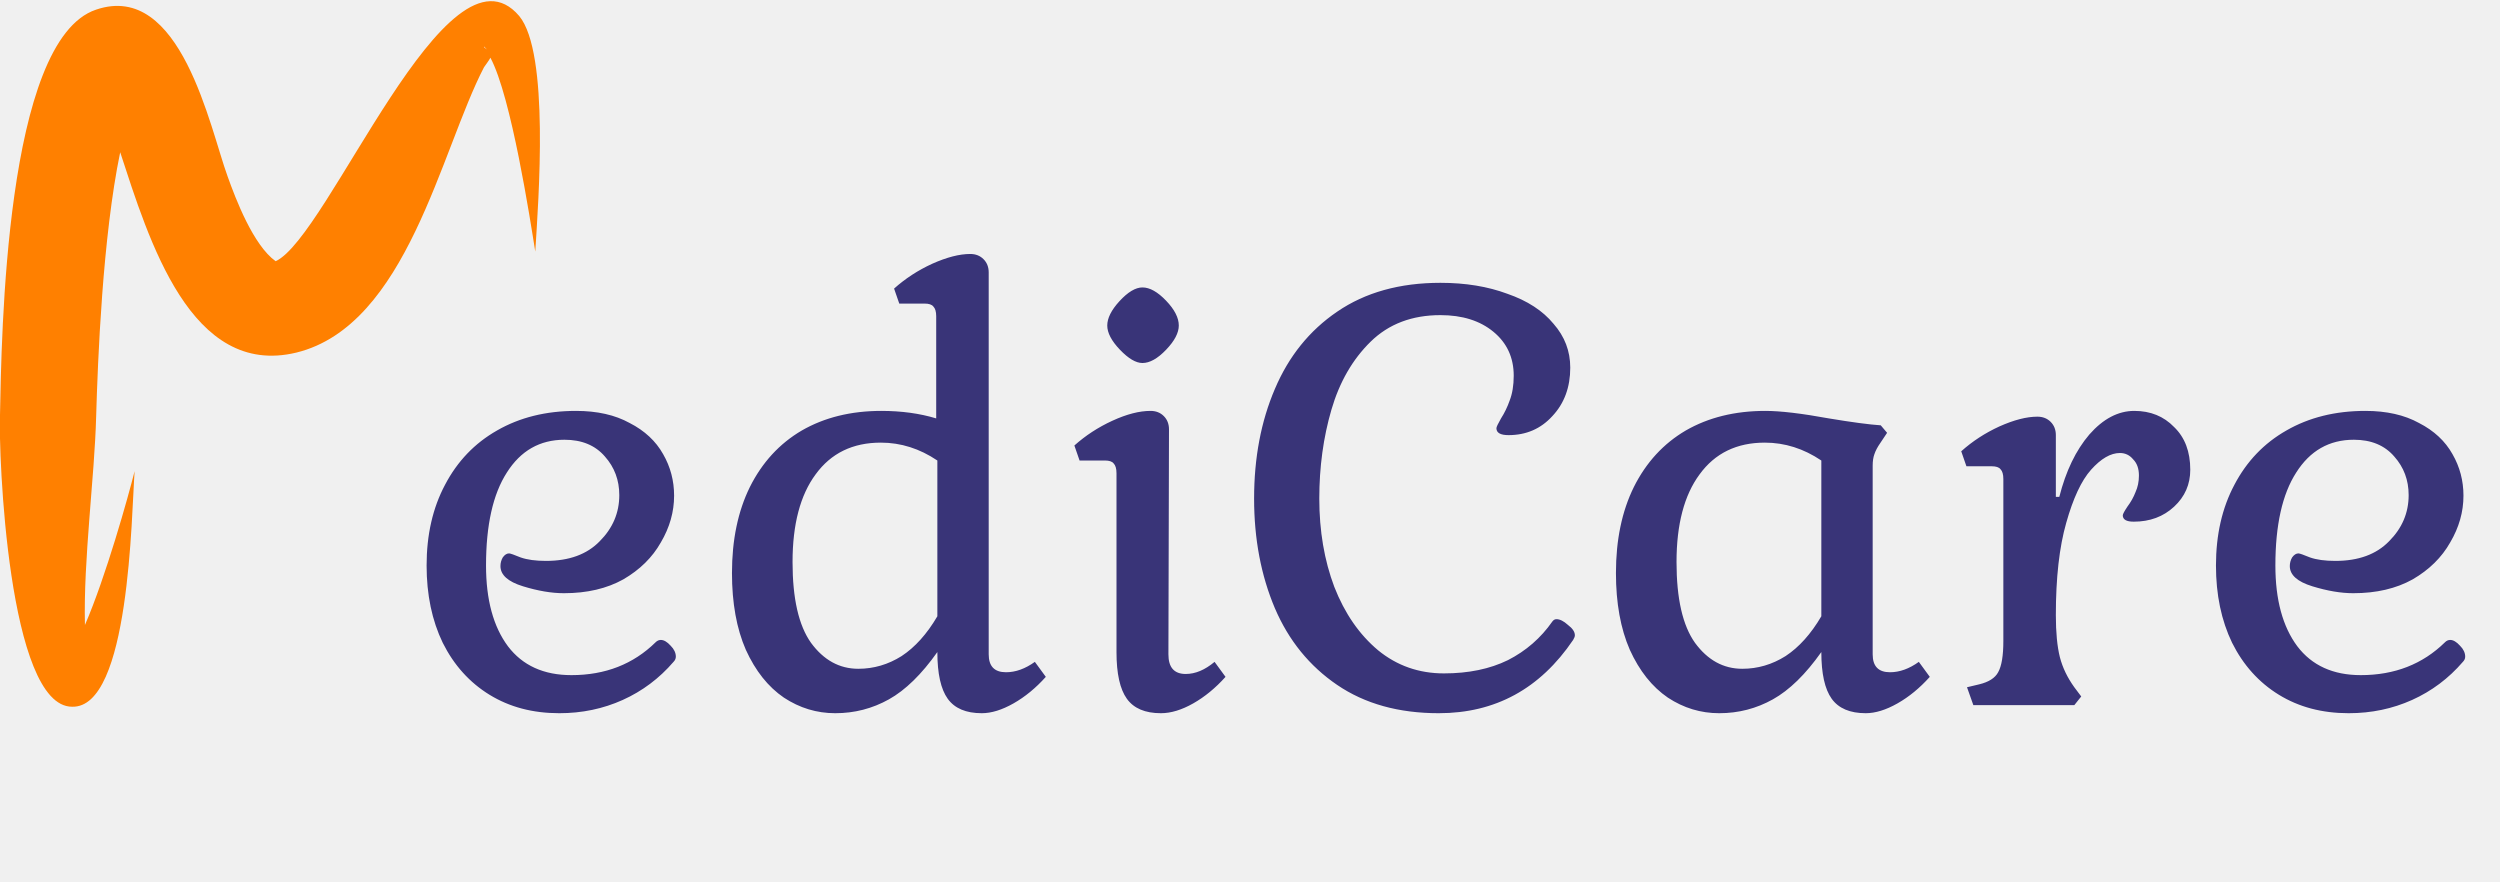
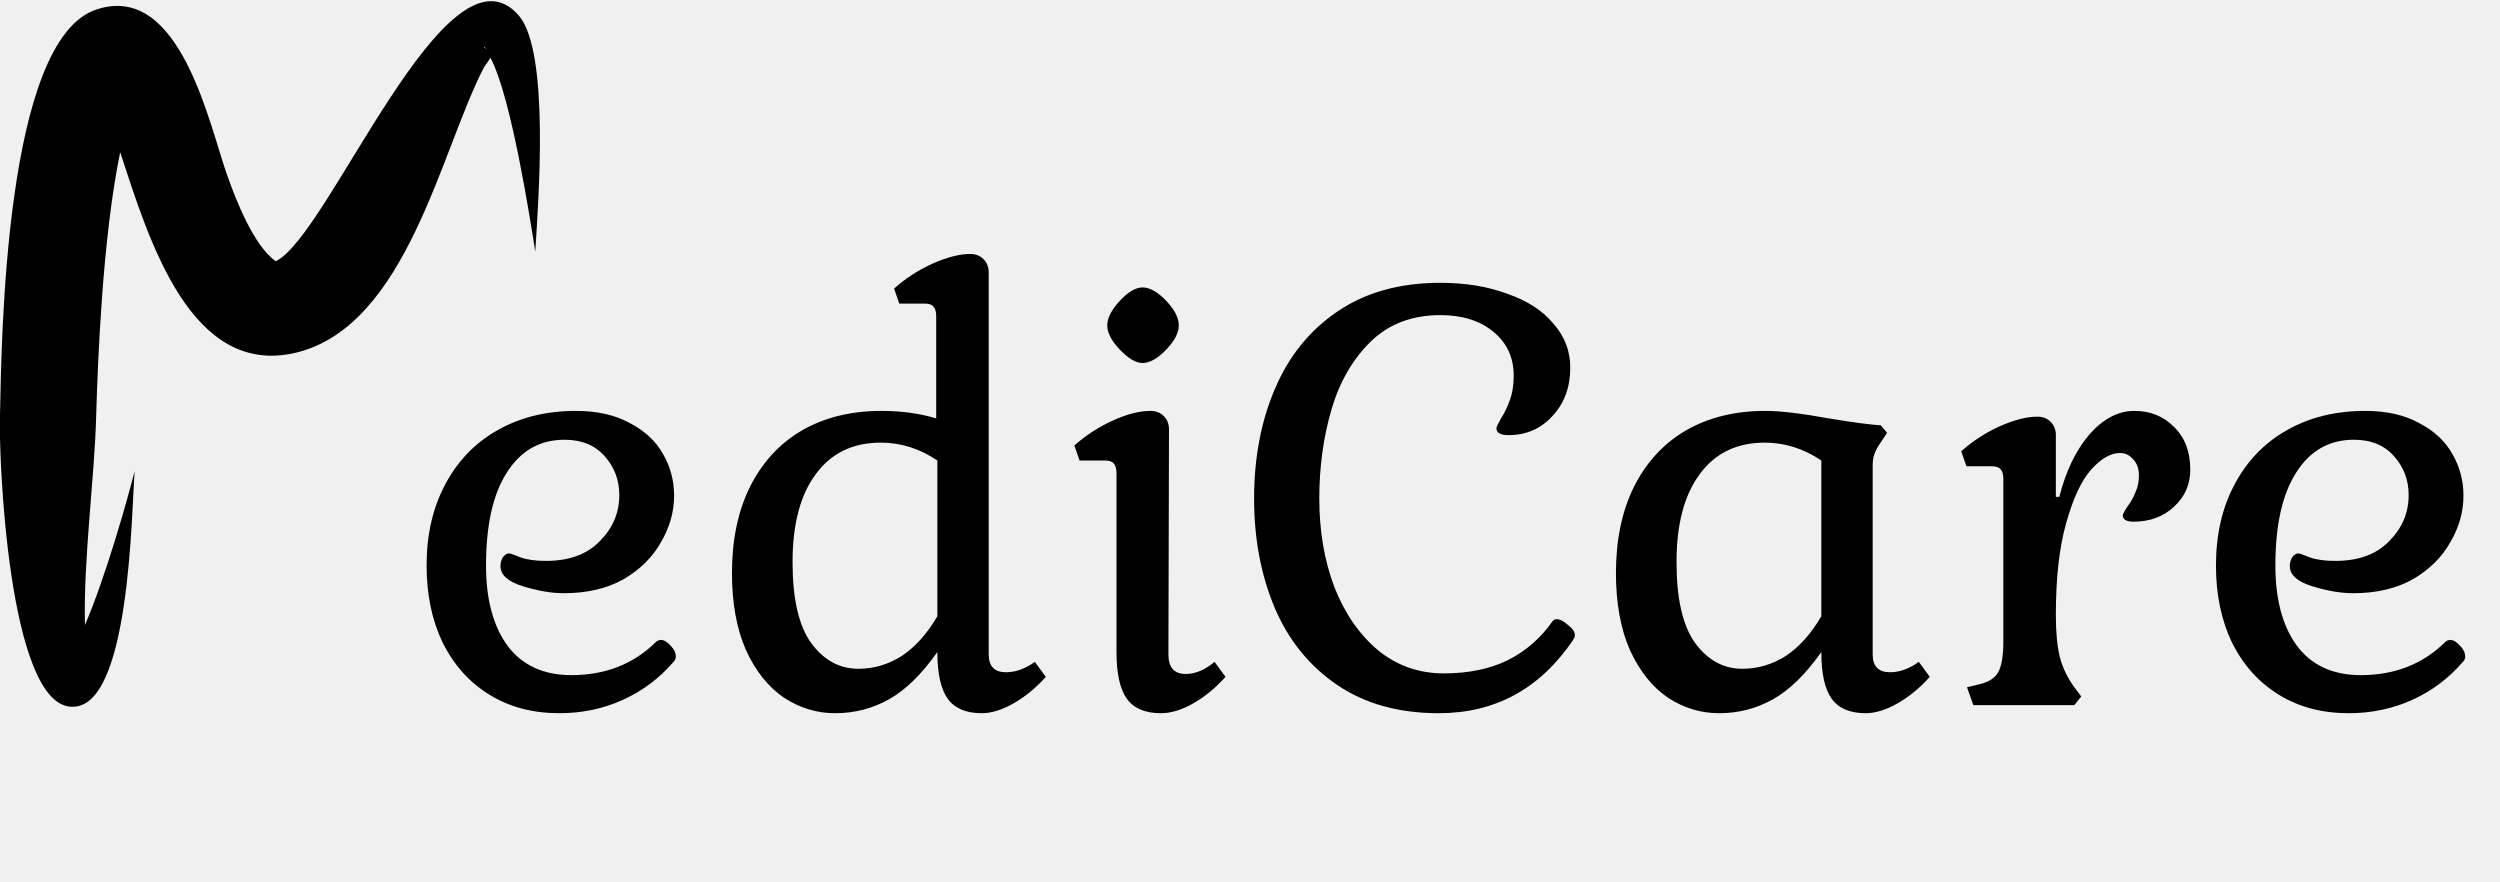
- <svg xmlns="http://www.w3.org/2000/svg" width="156" height="55" viewBox="0 0 156 55" fill="none">
-   <g clip-path="url(#clip0_102_3047)">
-     <path fill-rule="evenodd" clip-rule="evenodd" d="M8.4 29.4C8.2 32.1 8.1 44.2 4.5 44.1C0.5 44.1 -0.1 28.3 3.28943e-06 25.9C0.1 21.1 0.3 2.5 6 0.6C11.3 -1.2 13.1 8 14.2 11C14.7 12.4 15.8 15.3 17.2 16.3C20.5 14.8 27.9 -4.3 32.4 1C34.3 3.3 33.6 12.5 33.4 15.7C33.1 13.8 31.9 6 30.6 3.6C30.5 3.8 30.4 3.9 30.2 4.2C27.5 9.4 25.4 20.3 18.5 22C11.9 23.6 9.3 15 7.5 9.5C6.4 14.8 6.1 22.5 6 26C5.9 29.8 5.2 34.9 5.3 39C6.6 36 8 31 8.4 29.4ZM30.4 3.1C30.3 3 30.3 3 30.2 2.9C30.2 3 30.3 3 30.4 3.1ZM4 41.4C4 41.4 4 41.5 4 41.4C4 41.5 4 41.4 4 41.4Z" fill="#FF8000" />
-   </g>
-   <path d="M42.028 41.3C41.14 42.332 40.084 43.124 38.86 43.676C37.636 44.228 36.316 44.504 34.9 44.504C33.244 44.504 31.792 44.12 30.544 43.352C29.296 42.584 28.324 41.504 27.628 40.112C26.956 38.72 26.62 37.112 26.62 35.288C26.62 33.368 27.004 31.688 27.772 30.248C28.54 28.784 29.62 27.656 31.012 26.864C32.428 26.048 34.072 25.64 35.944 25.64C37.264 25.64 38.38 25.892 39.292 26.396C40.228 26.876 40.924 27.524 41.38 28.34C41.836 29.132 42.064 29.996 42.064 30.932C42.064 31.94 41.788 32.912 41.236 33.848C40.708 34.784 39.928 35.552 38.896 36.152C37.864 36.728 36.628 37.016 35.188 37.016C34.42 37.016 33.568 36.872 32.632 36.584C31.696 36.296 31.228 35.876 31.228 35.324C31.228 35.132 31.276 34.952 31.372 34.784C31.492 34.616 31.624 34.532 31.768 34.532C31.84 34.532 32.08 34.616 32.488 34.784C32.896 34.928 33.424 35 34.072 35C35.512 35 36.628 34.592 37.42 33.776C38.236 32.96 38.644 32 38.644 30.896C38.644 29.96 38.344 29.156 37.744 28.484C37.144 27.788 36.304 27.44 35.224 27.44C33.688 27.44 32.488 28.124 31.624 29.492C30.76 30.836 30.328 32.768 30.328 35.288C30.328 37.424 30.784 39.104 31.696 40.328C32.608 41.528 33.928 42.128 35.656 42.128C37.768 42.128 39.52 41.444 40.912 40.076C41.008 39.98 41.116 39.932 41.236 39.932C41.428 39.932 41.632 40.052 41.848 40.292C42.064 40.508 42.172 40.736 42.172 40.976C42.172 41.096 42.124 41.204 42.028 41.3ZM61.695 40.832C61.695 41.576 62.055 41.948 62.775 41.948C63.375 41.948 63.975 41.732 64.575 41.3L65.259 42.236C64.635 42.932 63.963 43.484 63.243 43.892C62.523 44.3 61.863 44.504 61.263 44.504C60.279 44.504 59.571 44.204 59.139 43.604C58.707 43.004 58.491 42.032 58.491 40.688C57.507 42.08 56.499 43.064 55.467 43.64C54.435 44.216 53.319 44.504 52.119 44.504C50.967 44.504 49.899 44.18 48.915 43.532C47.931 42.86 47.139 41.864 46.539 40.544C45.963 39.224 45.675 37.628 45.675 35.756C45.675 33.692 46.047 31.904 46.791 30.392C47.559 28.856 48.639 27.68 50.031 26.864C51.447 26.048 53.103 25.64 54.999 25.64C56.247 25.64 57.387 25.796 58.419 26.108V19.736C58.419 19.448 58.359 19.244 58.239 19.124C58.143 19.004 57.963 18.944 57.699 18.944H56.115L55.791 18.008C56.487 17.384 57.279 16.868 58.167 16.46C59.079 16.052 59.871 15.848 60.543 15.848C60.879 15.848 61.155 15.956 61.371 16.172C61.587 16.388 61.695 16.664 61.695 17V40.832ZM49.455 35.072C49.455 37.352 49.839 39.032 50.607 40.112C51.399 41.192 52.383 41.732 53.559 41.732C54.519 41.732 55.419 41.468 56.259 40.94C57.099 40.388 57.843 39.56 58.491 38.456V28.736C57.387 27.992 56.211 27.62 54.963 27.62C53.211 27.62 51.855 28.28 50.895 29.6C49.935 30.896 49.455 32.72 49.455 35.072ZM69.093 20.312C69.093 19.856 69.345 19.352 69.849 18.8C70.377 18.224 70.857 17.936 71.289 17.936C71.745 17.936 72.237 18.212 72.765 18.764C73.293 19.316 73.557 19.832 73.557 20.312C73.557 20.768 73.293 21.272 72.765 21.824C72.237 22.376 71.745 22.652 71.289 22.652C70.881 22.652 70.413 22.376 69.885 21.824C69.357 21.272 69.093 20.768 69.093 20.312ZM72.909 40.832C72.909 41.648 73.269 42.056 73.989 42.056C74.589 42.056 75.189 41.804 75.789 41.3L76.473 42.236C75.849 42.932 75.177 43.484 74.457 43.892C73.737 44.3 73.065 44.504 72.441 44.504C71.457 44.504 70.749 44.204 70.317 43.604C69.885 43.004 69.669 42.032 69.669 40.688V29.528C69.669 29.24 69.609 29.036 69.489 28.916C69.393 28.796 69.213 28.736 68.949 28.736H67.365L67.041 27.8C67.737 27.176 68.529 26.66 69.417 26.252C70.305 25.844 71.097 25.64 71.793 25.64C72.129 25.64 72.405 25.748 72.621 25.964C72.837 26.18 72.945 26.456 72.945 26.792L72.909 40.832ZM89.884 17.648C91.444 17.648 92.836 17.876 94.06 18.332C95.308 18.764 96.268 19.388 96.94 20.204C97.636 20.996 97.984 21.908 97.984 22.94C97.984 24.164 97.612 25.172 96.868 25.964C96.148 26.756 95.236 27.152 94.132 27.152C93.628 27.152 93.376 27.008 93.376 26.72C93.376 26.648 93.472 26.444 93.664 26.108C93.88 25.772 94.06 25.4 94.204 24.992C94.372 24.56 94.456 24.044 94.456 23.444C94.456 22.316 94.036 21.404 93.196 20.708C92.356 20.012 91.252 19.664 89.884 19.664C88.108 19.664 86.656 20.216 85.528 21.32C84.4 22.424 83.584 23.84 83.08 25.568C82.576 27.296 82.324 29.144 82.324 31.112C82.324 33.128 82.636 34.964 83.26 36.62C83.908 38.276 84.82 39.596 85.996 40.58C87.172 41.54 88.54 42.02 90.1 42.02C91.636 42.02 92.968 41.744 94.096 41.192C95.224 40.616 96.148 39.812 96.868 38.78C96.94 38.684 97.024 38.636 97.12 38.636C97.336 38.636 97.576 38.756 97.84 38.996C98.128 39.212 98.272 39.428 98.272 39.644C98.272 39.716 98.236 39.812 98.164 39.932C96.1 42.98 93.304 44.504 89.776 44.504C87.28 44.504 85.168 43.916 83.44 42.74C81.712 41.564 80.416 39.968 79.552 37.952C78.688 35.912 78.256 33.632 78.256 31.112C78.256 28.568 78.688 26.288 79.552 24.272C80.416 22.232 81.712 20.624 83.44 19.448C85.192 18.248 87.34 17.648 89.884 17.648ZM113.651 40.688C112.667 42.08 111.659 43.064 110.627 43.64C109.595 44.216 108.479 44.504 107.279 44.504C106.127 44.504 105.059 44.18 104.075 43.532C103.091 42.86 102.299 41.864 101.699 40.544C101.123 39.224 100.835 37.628 100.835 35.756C100.835 33.692 101.207 31.904 101.951 30.392C102.719 28.856 103.799 27.68 105.191 26.864C106.607 26.048 108.263 25.64 110.159 25.64C111.095 25.64 112.415 25.796 114.119 26.108C115.559 26.348 116.639 26.492 117.359 26.54L117.755 27.008L117.323 27.656C117.155 27.896 117.035 28.124 116.963 28.34C116.891 28.532 116.855 28.772 116.855 29.06V40.832C116.855 41.576 117.215 41.948 117.935 41.948C118.535 41.948 119.135 41.732 119.735 41.3L120.419 42.236C119.795 42.932 119.123 43.484 118.403 43.892C117.683 44.3 117.023 44.504 116.423 44.504C115.439 44.504 114.731 44.204 114.299 43.604C113.867 43.004 113.651 42.032 113.651 40.688ZM104.615 35.072C104.615 37.352 104.999 39.032 105.767 40.112C106.559 41.192 107.543 41.732 108.719 41.732C109.679 41.732 110.579 41.468 111.419 40.94C112.259 40.388 113.003 39.56 113.651 38.456V28.736C112.547 27.992 111.371 27.62 110.123 27.62C108.371 27.62 107.015 28.28 106.055 29.6C105.095 30.896 104.615 32.72 104.615 35.072ZM128.501 31.004C128.909 29.396 129.533 28.1 130.373 27.116C131.237 26.132 132.173 25.64 133.181 25.64C134.189 25.64 135.017 25.976 135.665 26.648C136.337 27.296 136.673 28.184 136.673 29.312C136.673 30.224 136.337 30.992 135.665 31.616C134.993 32.24 134.153 32.552 133.145 32.552C132.689 32.552 132.461 32.42 132.461 32.156C132.461 32.084 132.557 31.904 132.749 31.616C132.965 31.328 133.133 31.028 133.253 30.716C133.397 30.404 133.469 30.056 133.469 29.672C133.469 29.24 133.349 28.904 133.109 28.664C132.893 28.4 132.617 28.268 132.281 28.268C131.705 28.268 131.105 28.616 130.481 29.312C129.881 29.984 129.365 31.088 128.933 32.624C128.501 34.136 128.285 36.056 128.285 38.384C128.285 39.464 128.369 40.34 128.537 41.012C128.705 41.66 129.005 42.284 129.437 42.884L129.869 43.46L129.437 44H123.137L122.741 42.884L123.497 42.704C124.097 42.56 124.493 42.308 124.685 41.948C124.901 41.564 125.009 40.916 125.009 40.004V29.888C125.009 29.6 124.949 29.396 124.829 29.276C124.733 29.156 124.553 29.096 124.289 29.096H122.705L122.381 28.16C123.077 27.536 123.869 27.02 124.757 26.612C125.669 26.204 126.461 26 127.133 26C127.469 26 127.745 26.108 127.961 26.324C128.177 26.54 128.285 26.816 128.285 27.152V31.004H128.501ZM153.684 41.3C152.796 42.332 151.74 43.124 150.516 43.676C149.292 44.228 147.972 44.504 146.556 44.504C144.9 44.504 143.448 44.12 142.2 43.352C140.952 42.584 139.98 41.504 139.284 40.112C138.612 38.72 138.276 37.112 138.276 35.288C138.276 33.368 138.66 31.688 139.428 30.248C140.196 28.784 141.276 27.656 142.668 26.864C144.084 26.048 145.728 25.64 147.6 25.64C148.92 25.64 150.036 25.892 150.948 26.396C151.884 26.876 152.58 27.524 153.036 28.34C153.492 29.132 153.72 29.996 153.72 30.932C153.72 31.94 153.444 32.912 152.892 33.848C152.364 34.784 151.584 35.552 150.552 36.152C149.52 36.728 148.284 37.016 146.844 37.016C146.076 37.016 145.224 36.872 144.288 36.584C143.352 36.296 142.884 35.876 142.884 35.324C142.884 35.132 142.932 34.952 143.028 34.784C143.148 34.616 143.28 34.532 143.424 34.532C143.496 34.532 143.736 34.616 144.144 34.784C144.552 34.928 145.08 35 145.728 35C147.168 35 148.284 34.592 149.076 33.776C149.892 32.96 150.3 32 150.3 30.896C150.3 29.96 150 29.156 149.4 28.484C148.8 27.788 147.96 27.44 146.88 27.44C145.344 27.44 144.144 28.124 143.28 29.492C142.416 30.836 141.984 32.768 141.984 35.288C141.984 37.424 142.44 39.104 143.352 40.328C144.264 41.528 145.584 42.128 147.312 42.128C149.424 42.128 151.176 41.444 152.568 40.076C152.664 39.98 152.772 39.932 152.892 39.932C153.084 39.932 153.288 40.052 153.504 40.292C153.72 40.508 153.828 40.736 153.828 40.976C153.828 41.096 153.78 41.204 153.684 41.3Z" fill="#393478" />
-   <defs>
-     <clipPath id="clip0_102_3047">
-       <rect width="33.7" height="44.2" fill="white" />
-     </clipPath>
-   </defs>
+ <svg width="156" height="55">
+   <path d="M8.4 29.4C8.2 32.1 8.1 44.2 4.5 44.1C0.5 44.1 -0.1 28.3 3.28943e-06 25.9C0.1 21.1 0.3 2.5 6 0.6C11.3 -1.2 13.1 8 14.2 11C14.7 12.4 15.8 15.3 17.2 16.3C20.5 14.8 27.9 -4.3 32.4 1C34.3 3.3 33.6 12.5 33.4 15.7C33.1 13.8 31.9 6 30.6 3.6C30.5 3.8 30.4 3.9 30.2 4.2C27.5 9.4 25.4 20.3 18.5 22C11.9 23.6 9.3 15 7.5 9.5C6.4 14.8 6.1 22.5 6 26C5.9 29.8 5.2 34.9 5.3 39C6.6 36 8 31 8.4 29.4ZM30.4 3.1C30.3 3 30.3 3 30.2 2.9C30.2 3 30.3 3 30.4 3.1ZM4 41.4C4 41.4 4 41.5 4 41.4C4 41.5 4 41.4 4 41.4Z" />
+   <path d="M42.028 41.3C41.14 42.332 40.084 43.124 38.86 43.676C37.636 44.228 36.316 44.504 34.9 44.504C33.244 44.504 31.792 44.12 30.544 43.352C29.296 42.584 28.324 41.504 27.628 40.112C26.956 38.72 26.62 37.112 26.62 35.288C26.62 33.368 27.004 31.688 27.772 30.248C28.54 28.784 29.62 27.656 31.012 26.864C32.428 26.048 34.072 25.64 35.944 25.64C37.264 25.64 38.38 25.892 39.292 26.396C40.228 26.876 40.924 27.524 41.38 28.34C41.836 29.132 42.064 29.996 42.064 30.932C42.064 31.94 41.788 32.912 41.236 33.848C40.708 34.784 39.928 35.552 38.896 36.152C37.864 36.728 36.628 37.016 35.188 37.016C34.42 37.016 33.568 36.872 32.632 36.584C31.696 36.296 31.228 35.876 31.228 35.324C31.228 35.132 31.276 34.952 31.372 34.784C31.492 34.616 31.624 34.532 31.768 34.532C31.84 34.532 32.08 34.616 32.488 34.784C32.896 34.928 33.424 35 34.072 35C35.512 35 36.628 34.592 37.42 33.776C38.236 32.96 38.644 32 38.644 30.896C38.644 29.96 38.344 29.156 37.744 28.484C37.144 27.788 36.304 27.44 35.224 27.44C33.688 27.44 32.488 28.124 31.624 29.492C30.76 30.836 30.328 32.768 30.328 35.288C30.328 37.424 30.784 39.104 31.696 40.328C32.608 41.528 33.928 42.128 35.656 42.128C37.768 42.128 39.52 41.444 40.912 40.076C41.008 39.98 41.116 39.932 41.236 39.932C41.428 39.932 41.632 40.052 41.848 40.292C42.064 40.508 42.172 40.736 42.172 40.976C42.172 41.096 42.124 41.204 42.028 41.3ZM61.695 40.832C61.695 41.576 62.055 41.948 62.775 41.948C63.375 41.948 63.975 41.732 64.575 41.3L65.259 42.236C64.635 42.932 63.963 43.484 63.243 43.892C62.523 44.3 61.863 44.504 61.263 44.504C60.279 44.504 59.571 44.204 59.139 43.604C58.707 43.004 58.491 42.032 58.491 40.688C57.507 42.08 56.499 43.064 55.467 43.64C54.435 44.216 53.319 44.504 52.119 44.504C50.967 44.504 49.899 44.18 48.915 43.532C47.931 42.86 47.139 41.864 46.539 40.544C45.963 39.224 45.675 37.628 45.675 35.756C45.675 33.692 46.047 31.904 46.791 30.392C47.559 28.856 48.639 27.68 50.031 26.864C51.447 26.048 53.103 25.64 54.999 25.64C56.247 25.64 57.387 25.796 58.419 26.108V19.736C58.419 19.448 58.359 19.244 58.239 19.124C58.143 19.004 57.963 18.944 57.699 18.944H56.115L55.791 18.008C56.487 17.384 57.279 16.868 58.167 16.46C59.079 16.052 59.871 15.848 60.543 15.848C60.879 15.848 61.155 15.956 61.371 16.172C61.587 16.388 61.695 16.664 61.695 17V40.832ZM49.455 35.072C49.455 37.352 49.839 39.032 50.607 40.112C51.399 41.192 52.383 41.732 53.559 41.732C54.519 41.732 55.419 41.468 56.259 40.94C57.099 40.388 57.843 39.56 58.491 38.456V28.736C57.387 27.992 56.211 27.62 54.963 27.62C53.211 27.62 51.855 28.28 50.895 29.6C49.935 30.896 49.455 32.72 49.455 35.072ZM69.093 20.312C69.093 19.856 69.345 19.352 69.849 18.8C70.377 18.224 70.857 17.936 71.289 17.936C71.745 17.936 72.237 18.212 72.765 18.764C73.293 19.316 73.557 19.832 73.557 20.312C73.557 20.768 73.293 21.272 72.765 21.824C72.237 22.376 71.745 22.652 71.289 22.652C70.881 22.652 70.413 22.376 69.885 21.824C69.357 21.272 69.093 20.768 69.093 20.312ZM72.909 40.832C72.909 41.648 73.269 42.056 73.989 42.056C74.589 42.056 75.189 41.804 75.789 41.3L76.473 42.236C75.849 42.932 75.177 43.484 74.457 43.892C73.737 44.3 73.065 44.504 72.441 44.504C71.457 44.504 70.749 44.204 70.317 43.604C69.885 43.004 69.669 42.032 69.669 40.688V29.528C69.669 29.24 69.609 29.036 69.489 28.916C69.393 28.796 69.213 28.736 68.949 28.736H67.365L67.041 27.8C67.737 27.176 68.529 26.66 69.417 26.252C70.305 25.844 71.097 25.64 71.793 25.64C72.129 25.64 72.405 25.748 72.621 25.964C72.837 26.18 72.945 26.456 72.945 26.792L72.909 40.832ZM89.884 17.648C91.444 17.648 92.836 17.876 94.06 18.332C95.308 18.764 96.268 19.388 96.94 20.204C97.636 20.996 97.984 21.908 97.984 22.94C97.984 24.164 97.612 25.172 96.868 25.964C96.148 26.756 95.236 27.152 94.132 27.152C93.628 27.152 93.376 27.008 93.376 26.72C93.376 26.648 93.472 26.444 93.664 26.108C93.88 25.772 94.06 25.4 94.204 24.992C94.372 24.56 94.456 24.044 94.456 23.444C94.456 22.316 94.036 21.404 93.196 20.708C92.356 20.012 91.252 19.664 89.884 19.664C88.108 19.664 86.656 20.216 85.528 21.32C84.4 22.424 83.584 23.84 83.08 25.568C82.576 27.296 82.324 29.144 82.324 31.112C82.324 33.128 82.636 34.964 83.26 36.62C83.908 38.276 84.82 39.596 85.996 40.58C87.172 41.54 88.54 42.02 90.1 42.02C91.636 42.02 92.968 41.744 94.096 41.192C95.224 40.616 96.148 39.812 96.868 38.78C96.94 38.684 97.024 38.636 97.12 38.636C97.336 38.636 97.576 38.756 97.84 38.996C98.128 39.212 98.272 39.428 98.272 39.644C98.272 39.716 98.236 39.812 98.164 39.932C96.1 42.98 93.304 44.504 89.776 44.504C87.28 44.504 85.168 43.916 83.44 42.74C81.712 41.564 80.416 39.968 79.552 37.952C78.688 35.912 78.256 33.632 78.256 31.112C78.256 28.568 78.688 26.288 79.552 24.272C80.416 22.232 81.712 20.624 83.44 19.448C85.192 18.248 87.34 17.648 89.884 17.648ZM113.651 40.688C112.667 42.08 111.659 43.064 110.627 43.64C109.595 44.216 108.479 44.504 107.279 44.504C106.127 44.504 105.059 44.18 104.075 43.532C103.091 42.86 102.299 41.864 101.699 40.544C101.123 39.224 100.835 37.628 100.835 35.756C100.835 33.692 101.207 31.904 101.951 30.392C102.719 28.856 103.799 27.68 105.191 26.864C106.607 26.048 108.263 25.64 110.159 25.64C111.095 25.64 112.415 25.796 114.119 26.108C115.559 26.348 116.639 26.492 117.359 26.54L117.755 27.008L117.323 27.656C117.155 27.896 117.035 28.124 116.963 28.34C116.891 28.532 116.855 28.772 116.855 29.06V40.832C116.855 41.576 117.215 41.948 117.935 41.948C118.535 41.948 119.135 41.732 119.735 41.3L120.419 42.236C119.795 42.932 119.123 43.484 118.403 43.892C117.683 44.3 117.023 44.504 116.423 44.504C115.439 44.504 114.731 44.204 114.299 43.604C113.867 43.004 113.651 42.032 113.651 40.688ZM104.615 35.072C104.615 37.352 104.999 39.032 105.767 40.112C106.559 41.192 107.543 41.732 108.719 41.732C109.679 41.732 110.579 41.468 111.419 40.94C112.259 40.388 113.003 39.56 113.651 38.456V28.736C112.547 27.992 111.371 27.62 110.123 27.62C108.371 27.62 107.015 28.28 106.055 29.6C105.095 30.896 104.615 32.72 104.615 35.072ZM128.501 31.004C128.909 29.396 129.533 28.1 130.373 27.116C131.237 26.132 132.173 25.64 133.181 25.64C134.189 25.64 135.017 25.976 135.665 26.648C136.337 27.296 136.673 28.184 136.673 29.312C136.673 30.224 136.337 30.992 135.665 31.616C134.993 32.24 134.153 32.552 133.145 32.552C132.689 32.552 132.461 32.42 132.461 32.156C132.461 32.084 132.557 31.904 132.749 31.616C132.965 31.328 133.133 31.028 133.253 30.716C133.397 30.404 133.469 30.056 133.469 29.672C133.469 29.24 133.349 28.904 133.109 28.664C132.893 28.4 132.617 28.268 132.281 28.268C131.705 28.268 131.105 28.616 130.481 29.312C129.881 29.984 129.365 31.088 128.933 32.624C128.501 34.136 128.285 36.056 128.285 38.384C128.285 39.464 128.369 40.34 128.537 41.012C128.705 41.66 129.005 42.284 129.437 42.884L129.869 43.46L129.437 44H123.137L122.741 42.884L123.497 42.704C124.097 42.56 124.493 42.308 124.685 41.948C124.901 41.564 125.009 40.916 125.009 40.004V29.888C125.009 29.6 124.949 29.396 124.829 29.276C124.733 29.156 124.553 29.096 124.289 29.096H122.705L122.381 28.16C123.077 27.536 123.869 27.02 124.757 26.612C125.669 26.204 126.461 26 127.133 26C127.469 26 127.745 26.108 127.961 26.324C128.177 26.54 128.285 26.816 128.285 27.152V31.004H128.501ZM153.684 41.3C152.796 42.332 151.74 43.124 150.516 43.676C149.292 44.228 147.972 44.504 146.556 44.504C144.9 44.504 143.448 44.12 142.2 43.352C140.952 42.584 139.98 41.504 139.284 40.112C138.612 38.72 138.276 37.112 138.276 35.288C138.276 33.368 138.66 31.688 139.428 30.248C140.196 28.784 141.276 27.656 142.668 26.864C144.084 26.048 145.728 25.64 147.6 25.64C148.92 25.64 150.036 25.892 150.948 26.396C151.884 26.876 152.58 27.524 153.036 28.34C153.492 29.132 153.72 29.996 153.72 30.932C153.72 31.94 153.444 32.912 152.892 33.848C152.364 34.784 151.584 35.552 150.552 36.152C149.52 36.728 148.284 37.016 146.844 37.016C146.076 37.016 145.224 36.872 144.288 36.584C143.352 36.296 142.884 35.876 142.884 35.324C142.884 35.132 142.932 34.952 143.028 34.784C143.148 34.616 143.28 34.532 143.424 34.532C143.496 34.532 143.736 34.616 144.144 34.784C144.552 34.928 145.08 35 145.728 35C147.168 35 148.284 34.592 149.076 33.776C149.892 32.96 150.3 32 150.3 30.896C150.3 29.96 150 29.156 149.4 28.484C148.8 27.788 147.96 27.44 146.88 27.44C145.344 27.44 144.144 28.124 143.28 29.492C142.416 30.836 141.984 32.768 141.984 35.288C141.984 37.424 142.44 39.104 143.352 40.328C144.264 41.528 145.584 42.128 147.312 42.128C149.424 42.128 151.176 41.444 152.568 40.076C152.664 39.98 152.772 39.932 152.892 39.932C153.084 39.932 153.288 40.052 153.504 40.292C153.72 40.508 153.828 40.736 153.828 40.976C153.828 41.096 153.78 41.204 153.684 41.3Z" />
</svg>
